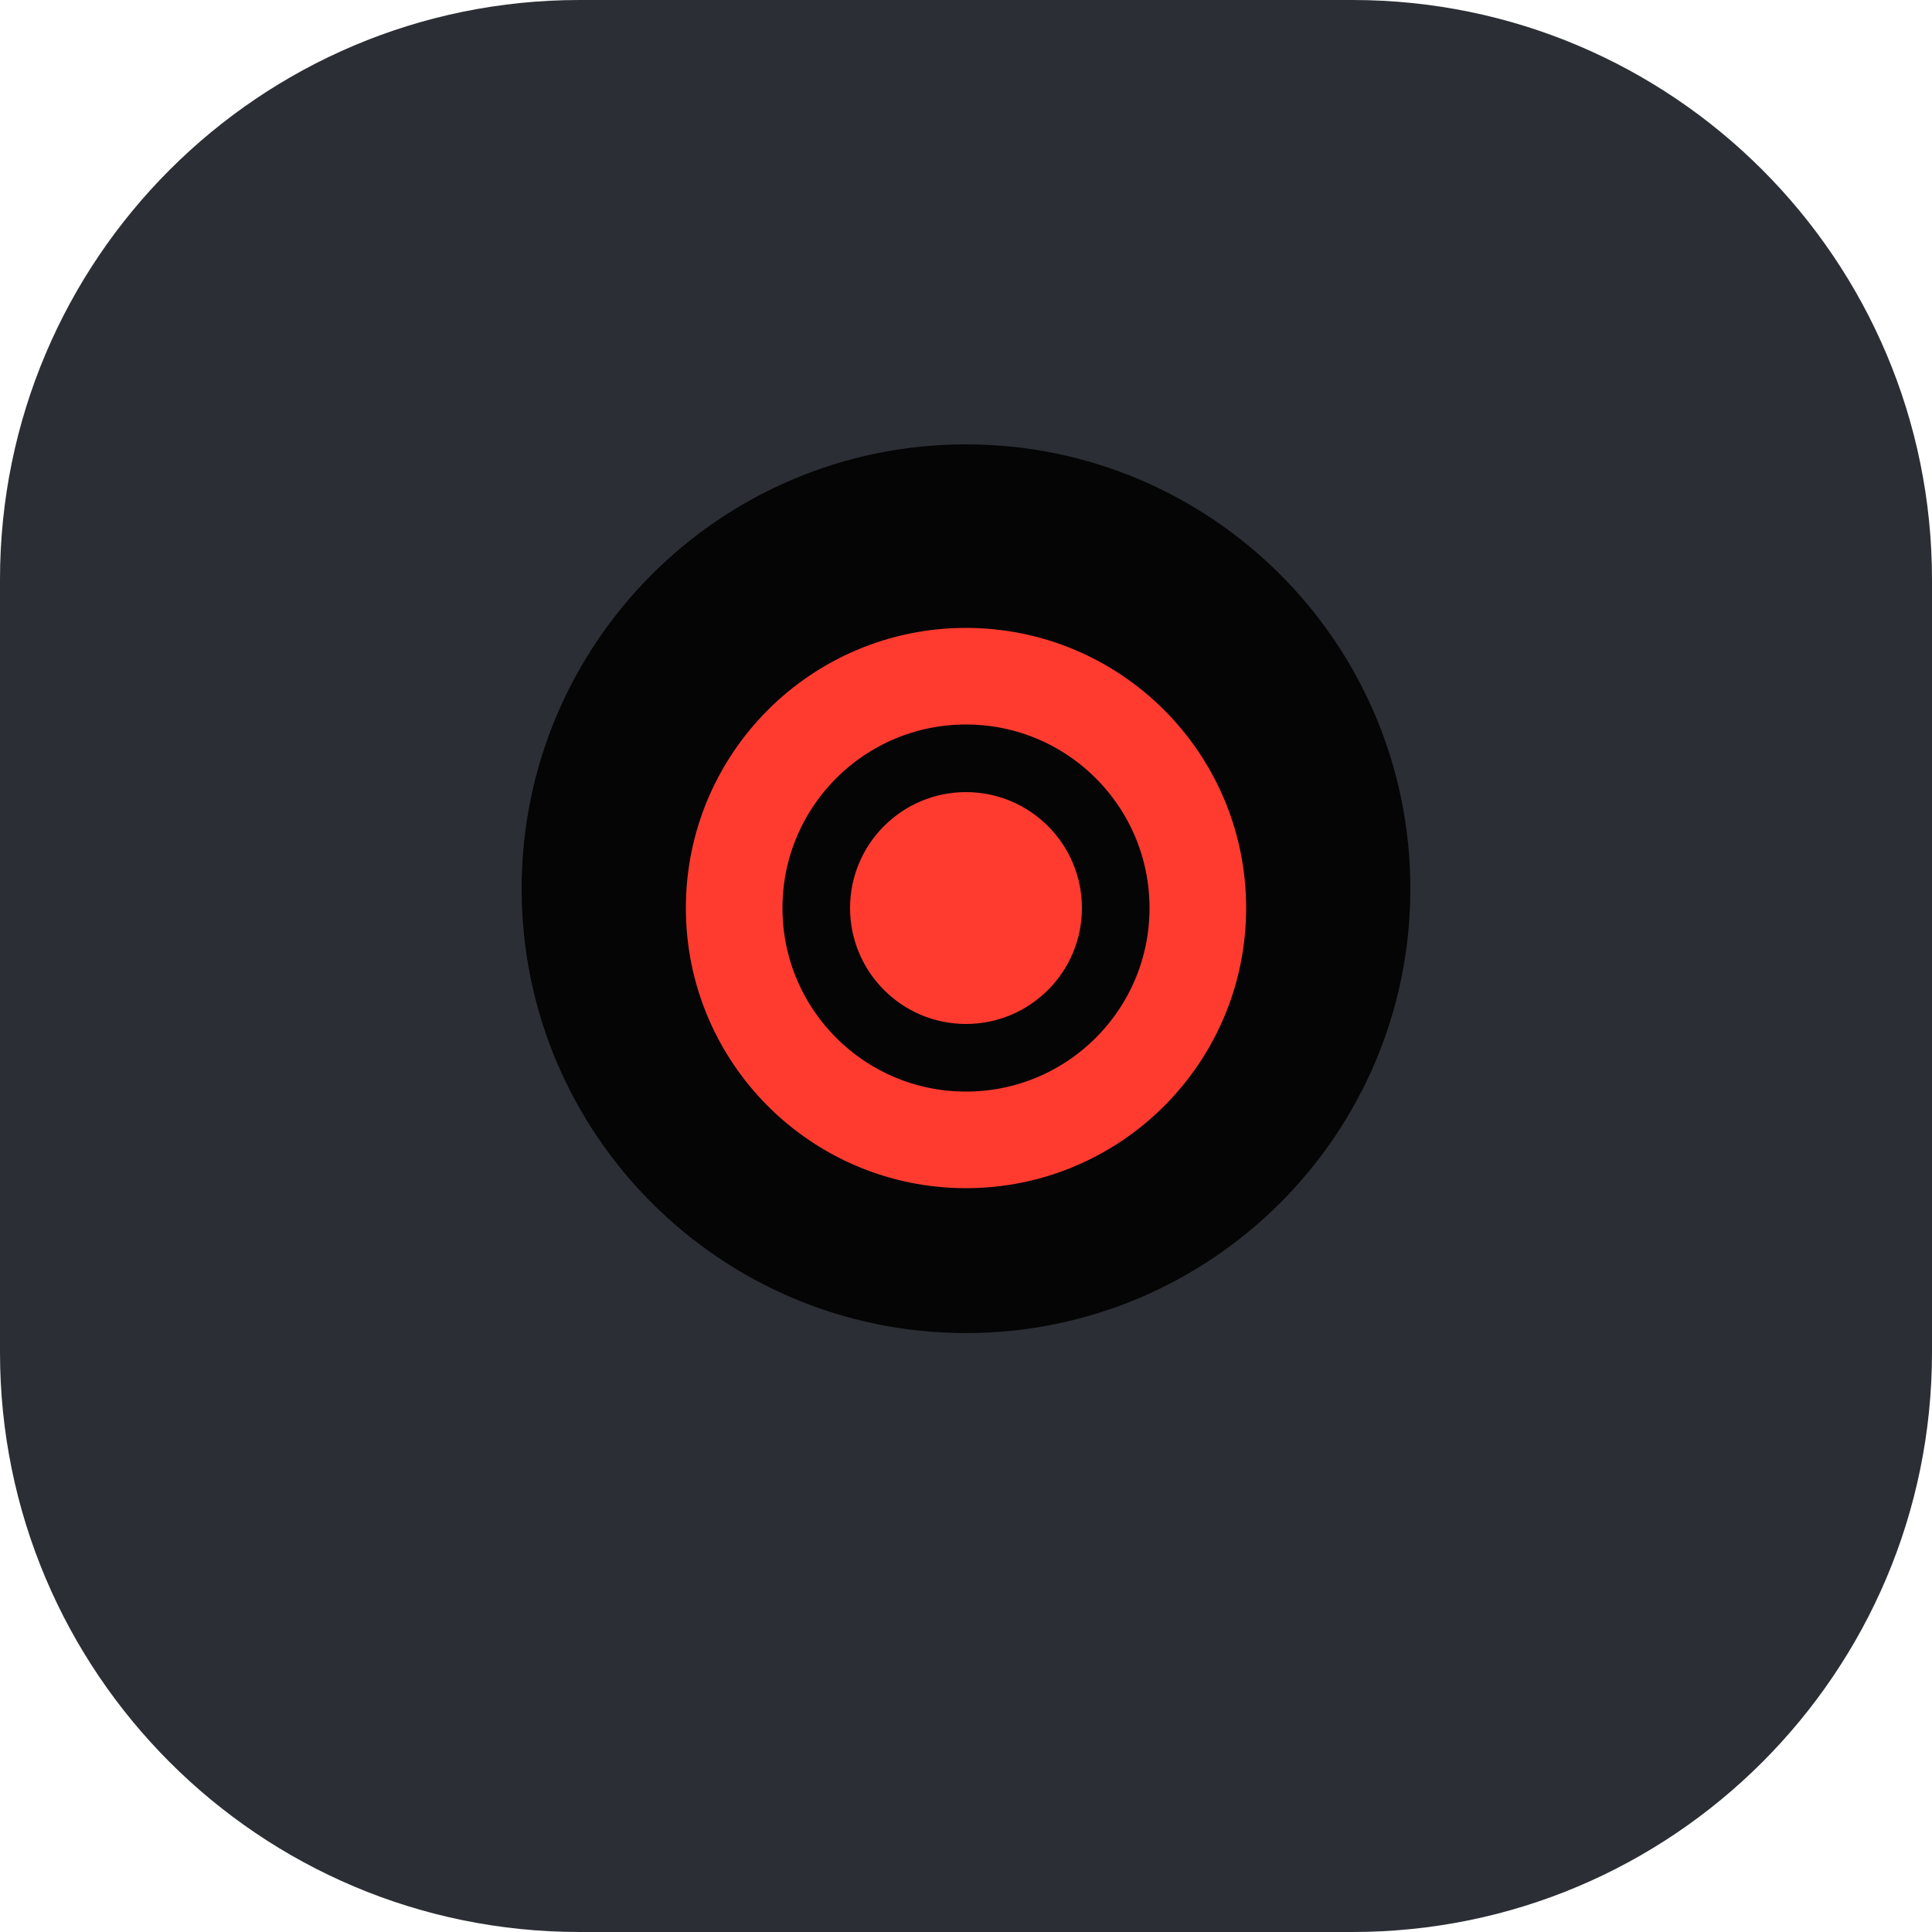
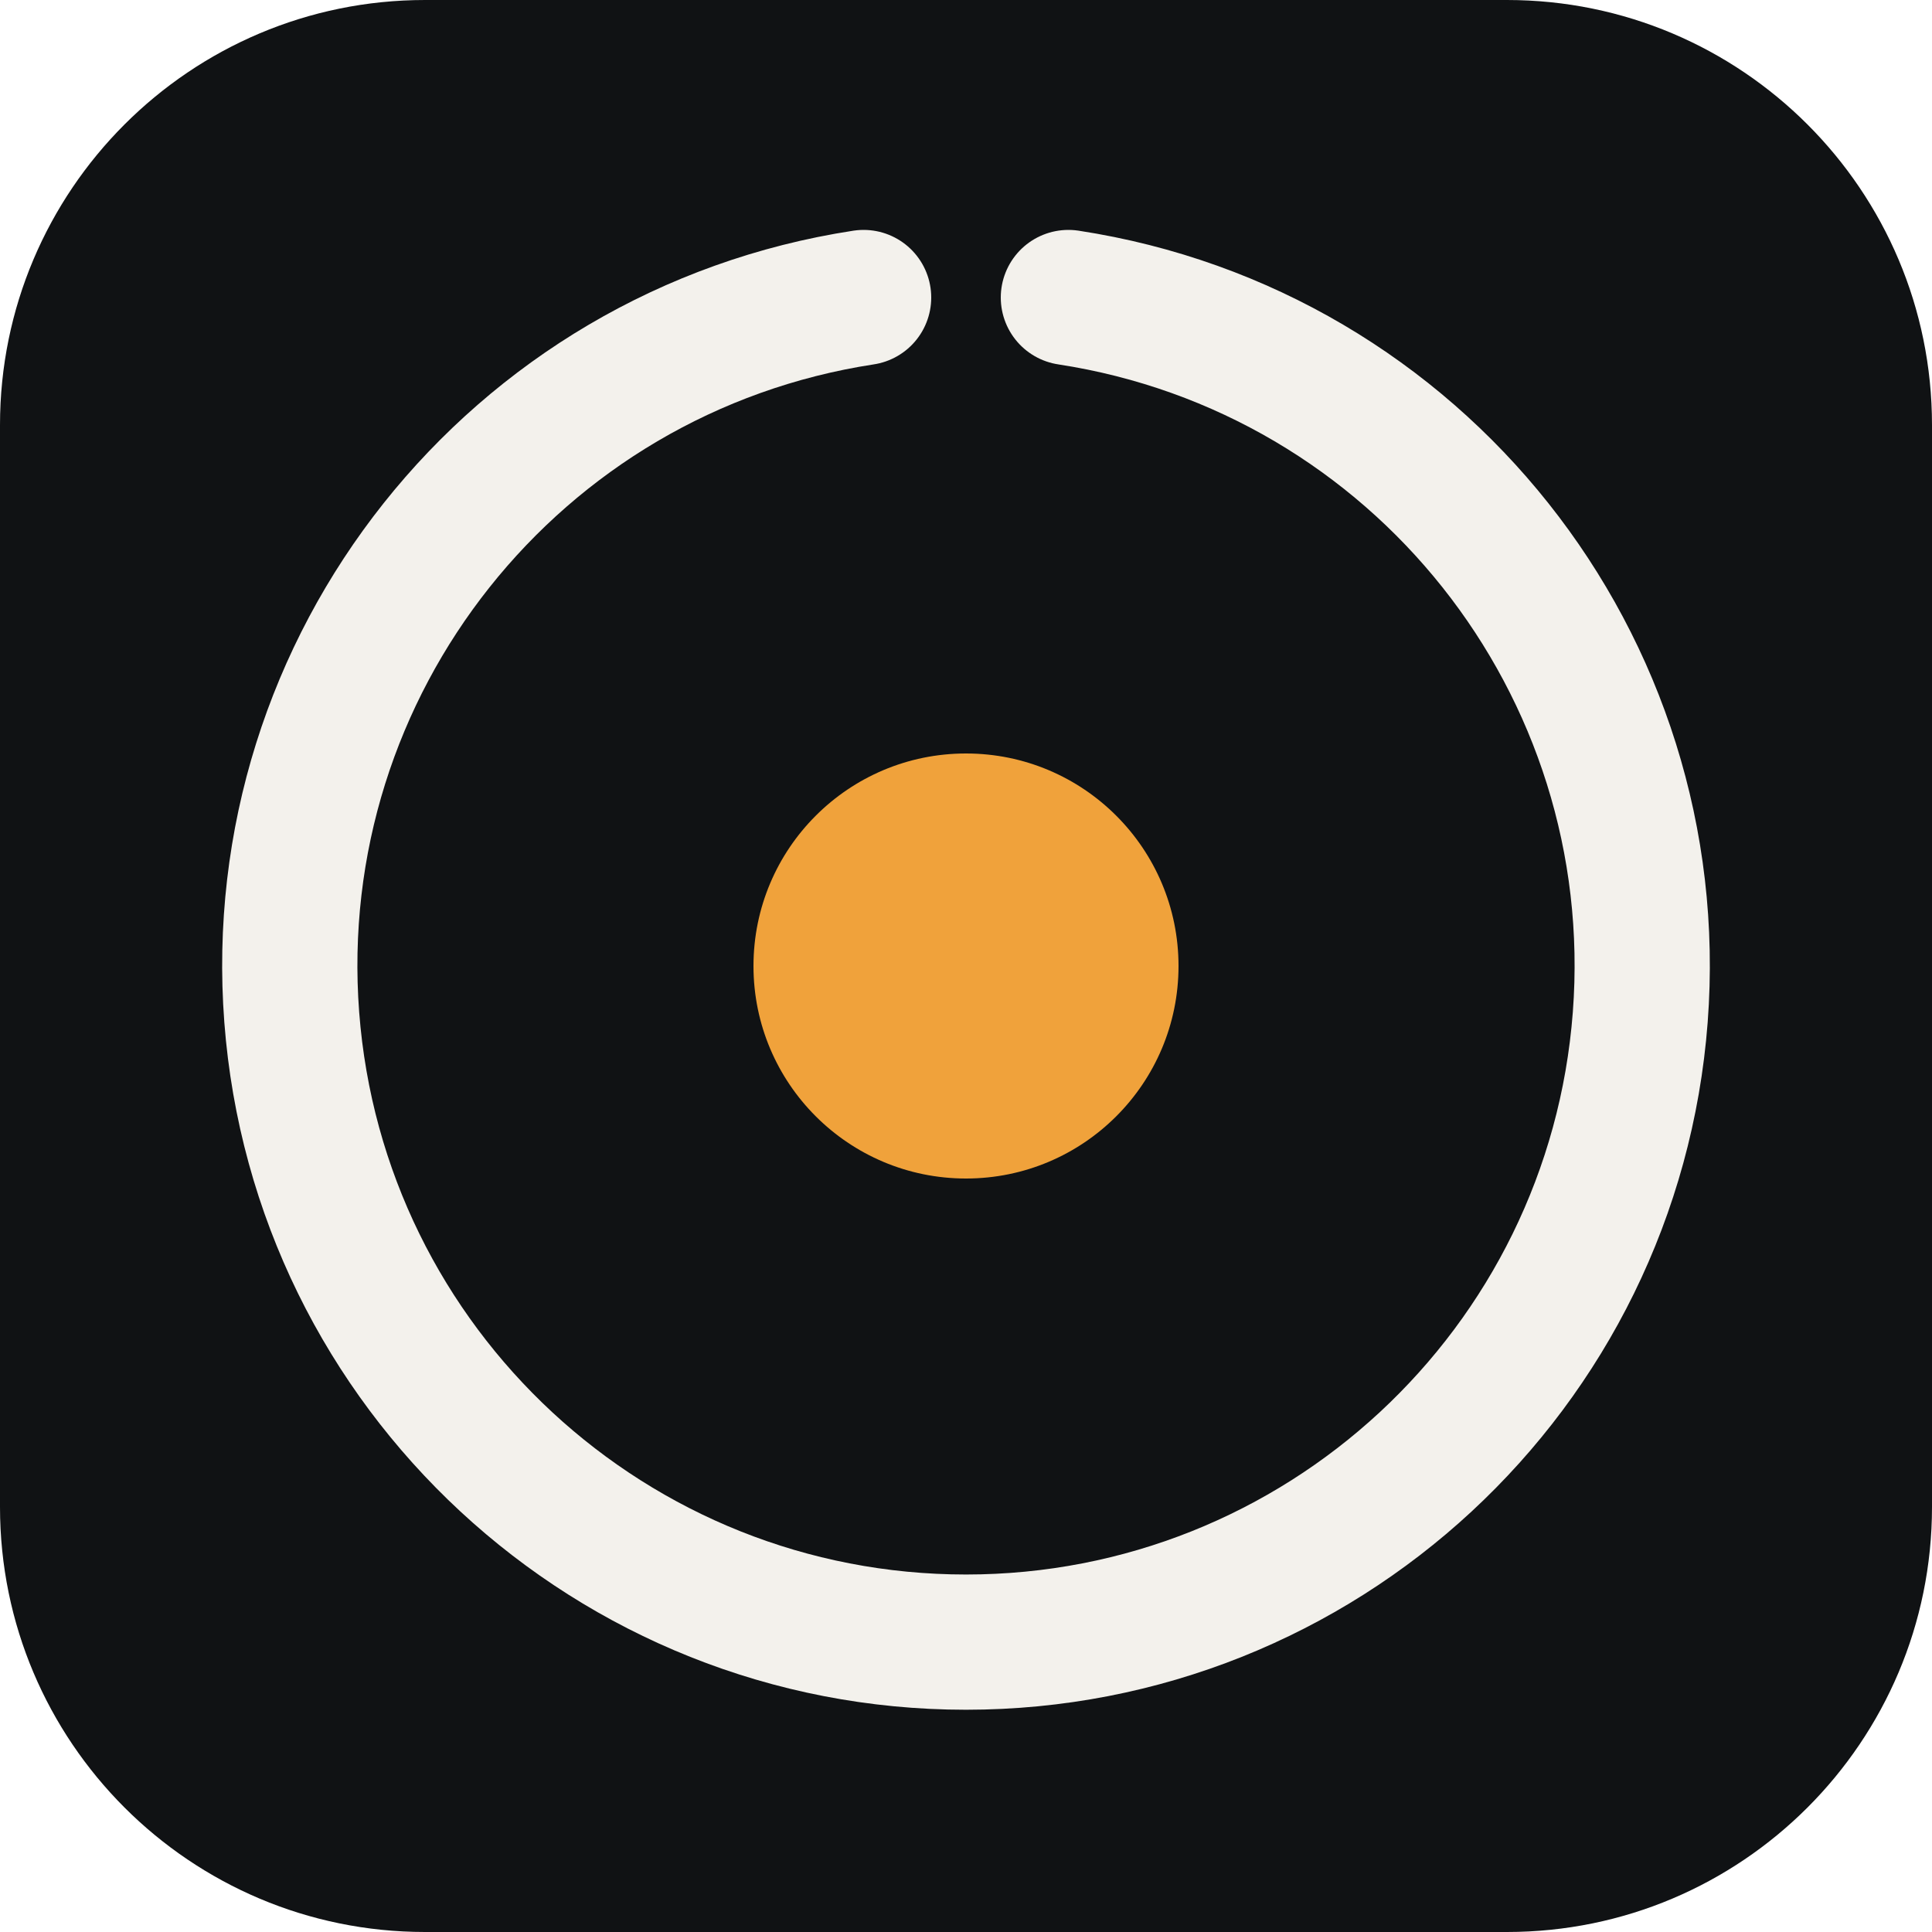
<svg xmlns="http://www.w3.org/2000/svg" viewBox="0 0 100 100">
-   <rect width="100" height="100" rx="30" fill="#2B2E34" />
-   <circle cx="50" cy="46" r="23" fill="#050506" />
-   <circle cx="50" cy="47" r="12" fill="none" stroke="#FF3B30" stroke-width="5" />
-   <circle cx="50" cy="47" r="6" fill="#FF3B30" />
+   <rect width="100" height="100" rx="22" fill="#101214" />
+   <path d="M 55.3 15.4 A 35 35 0 1 1 44.7 15.4" fill="none" stroke="#F3F1EC" stroke-width="7" stroke-linecap="round" />
+   <circle cx="50" cy="50" r="11" fill="#F0A23B" />
</svg>
